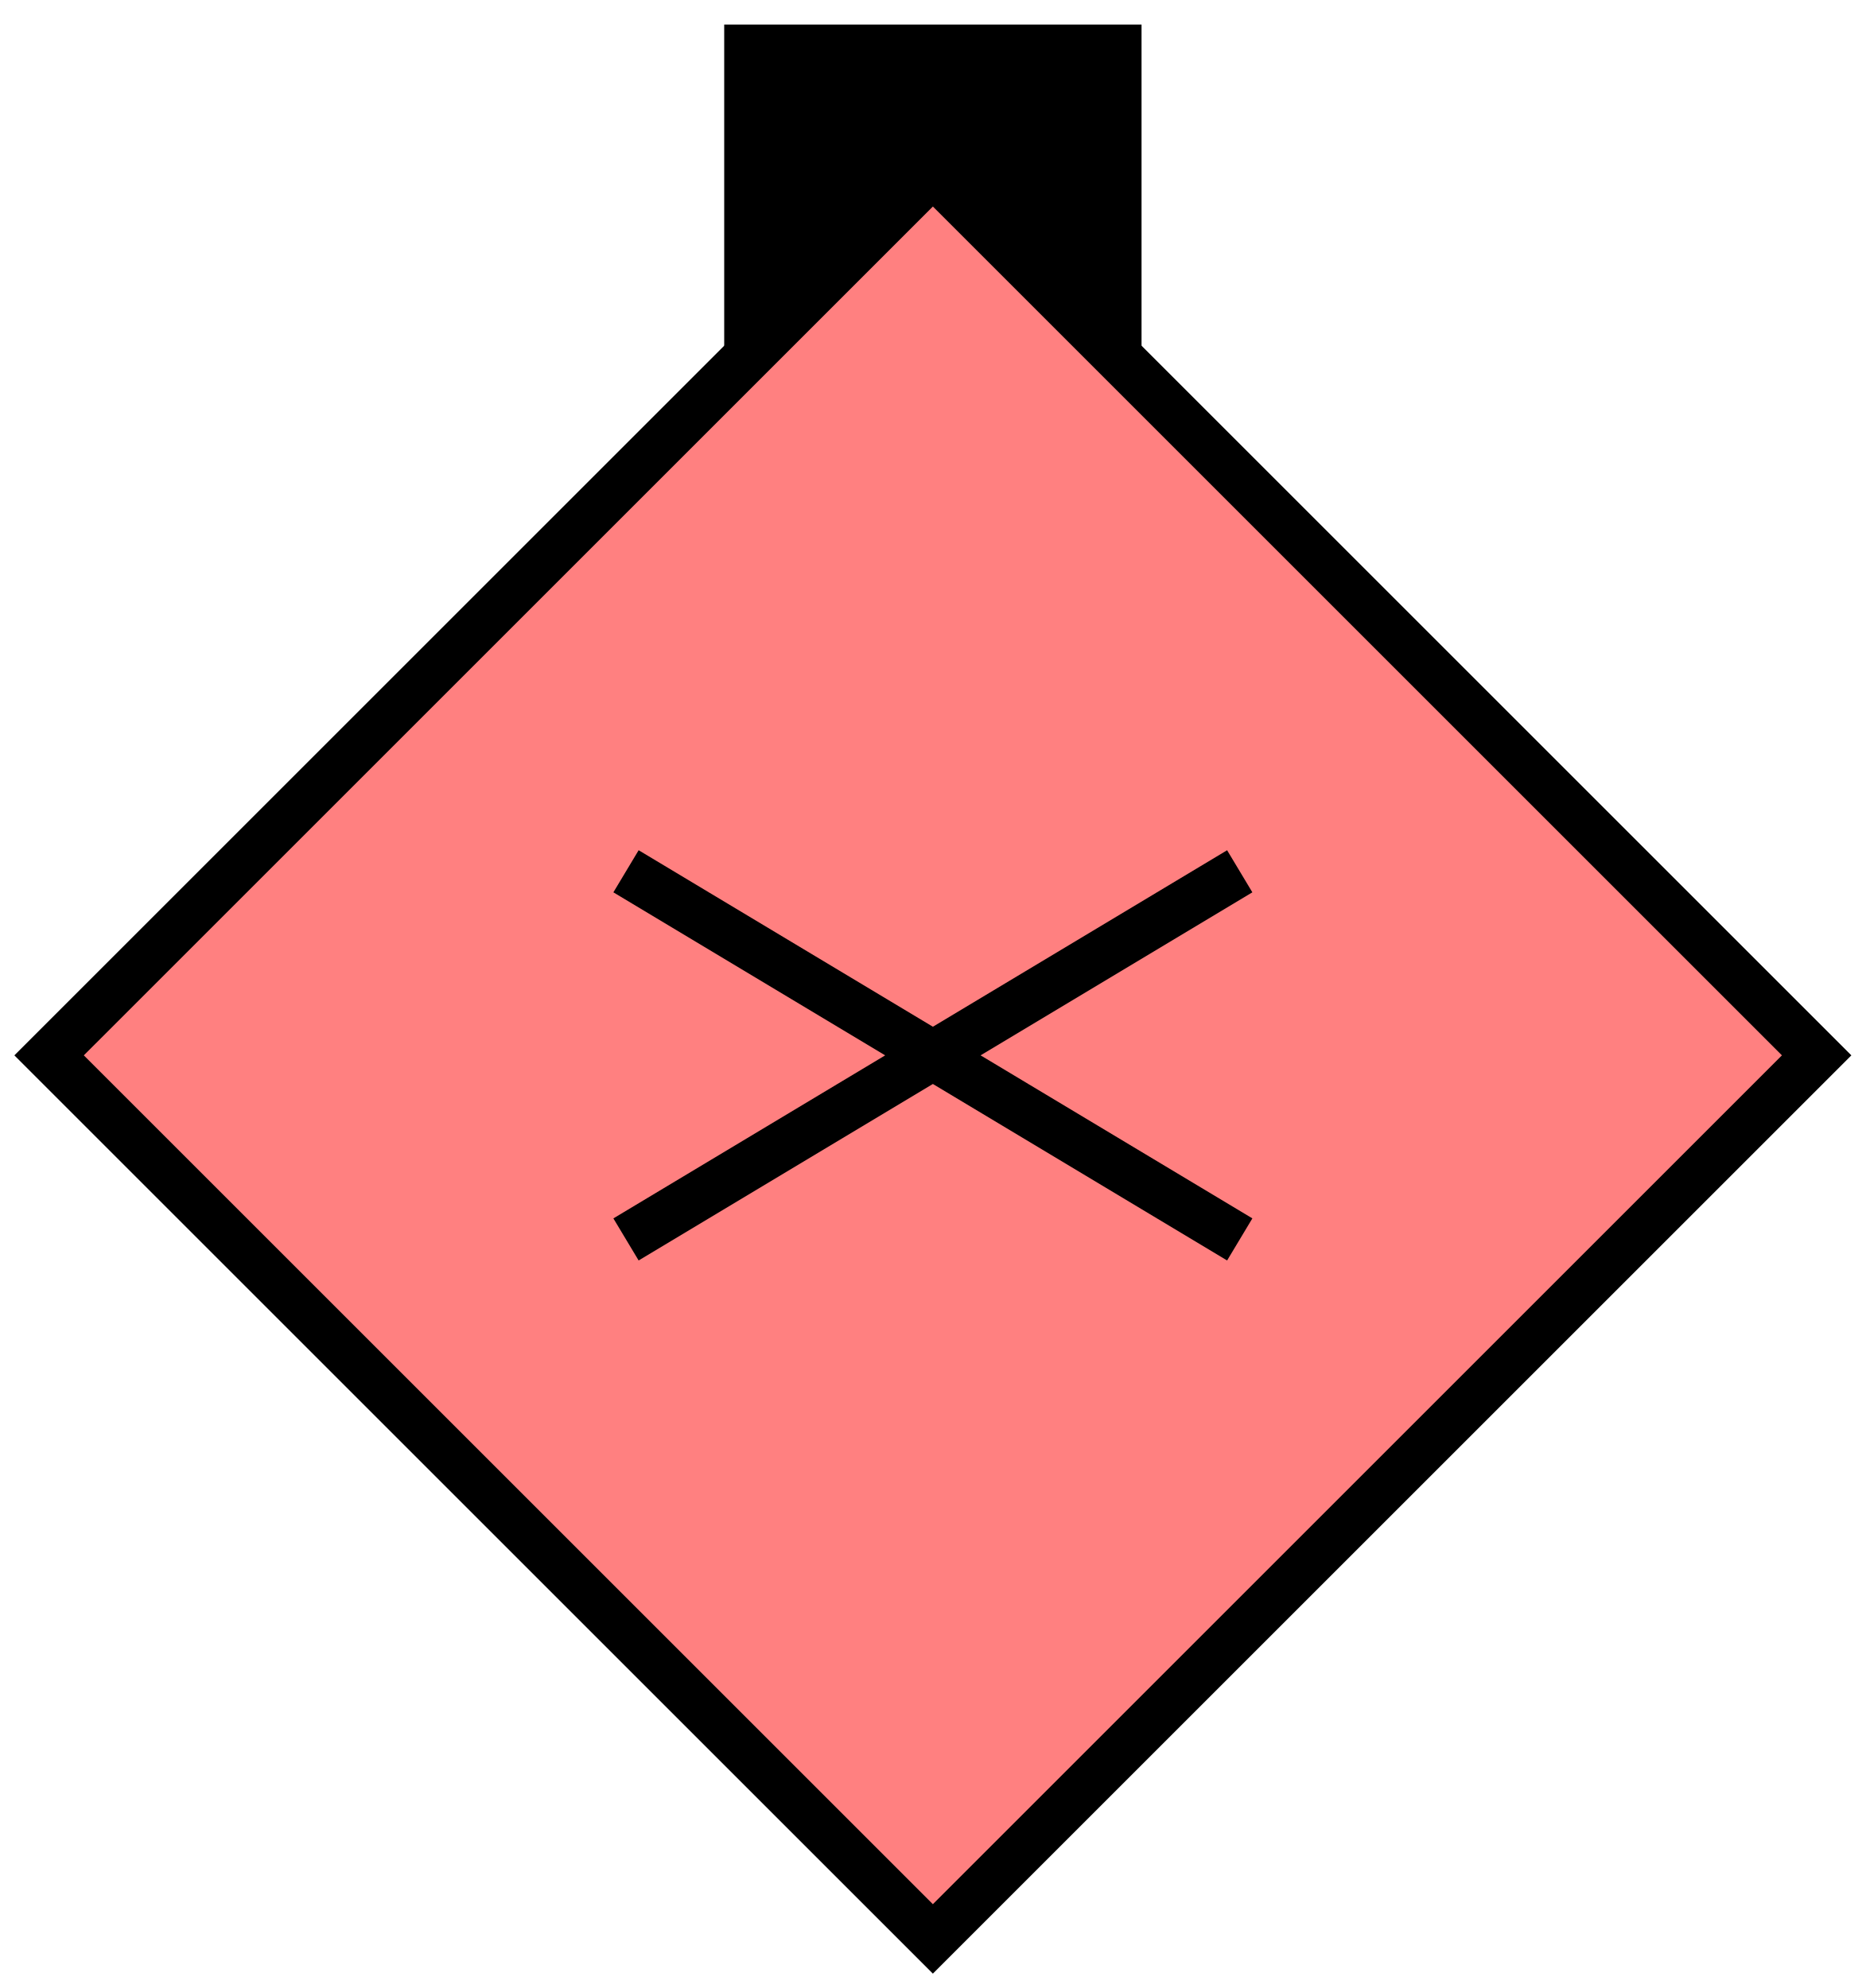
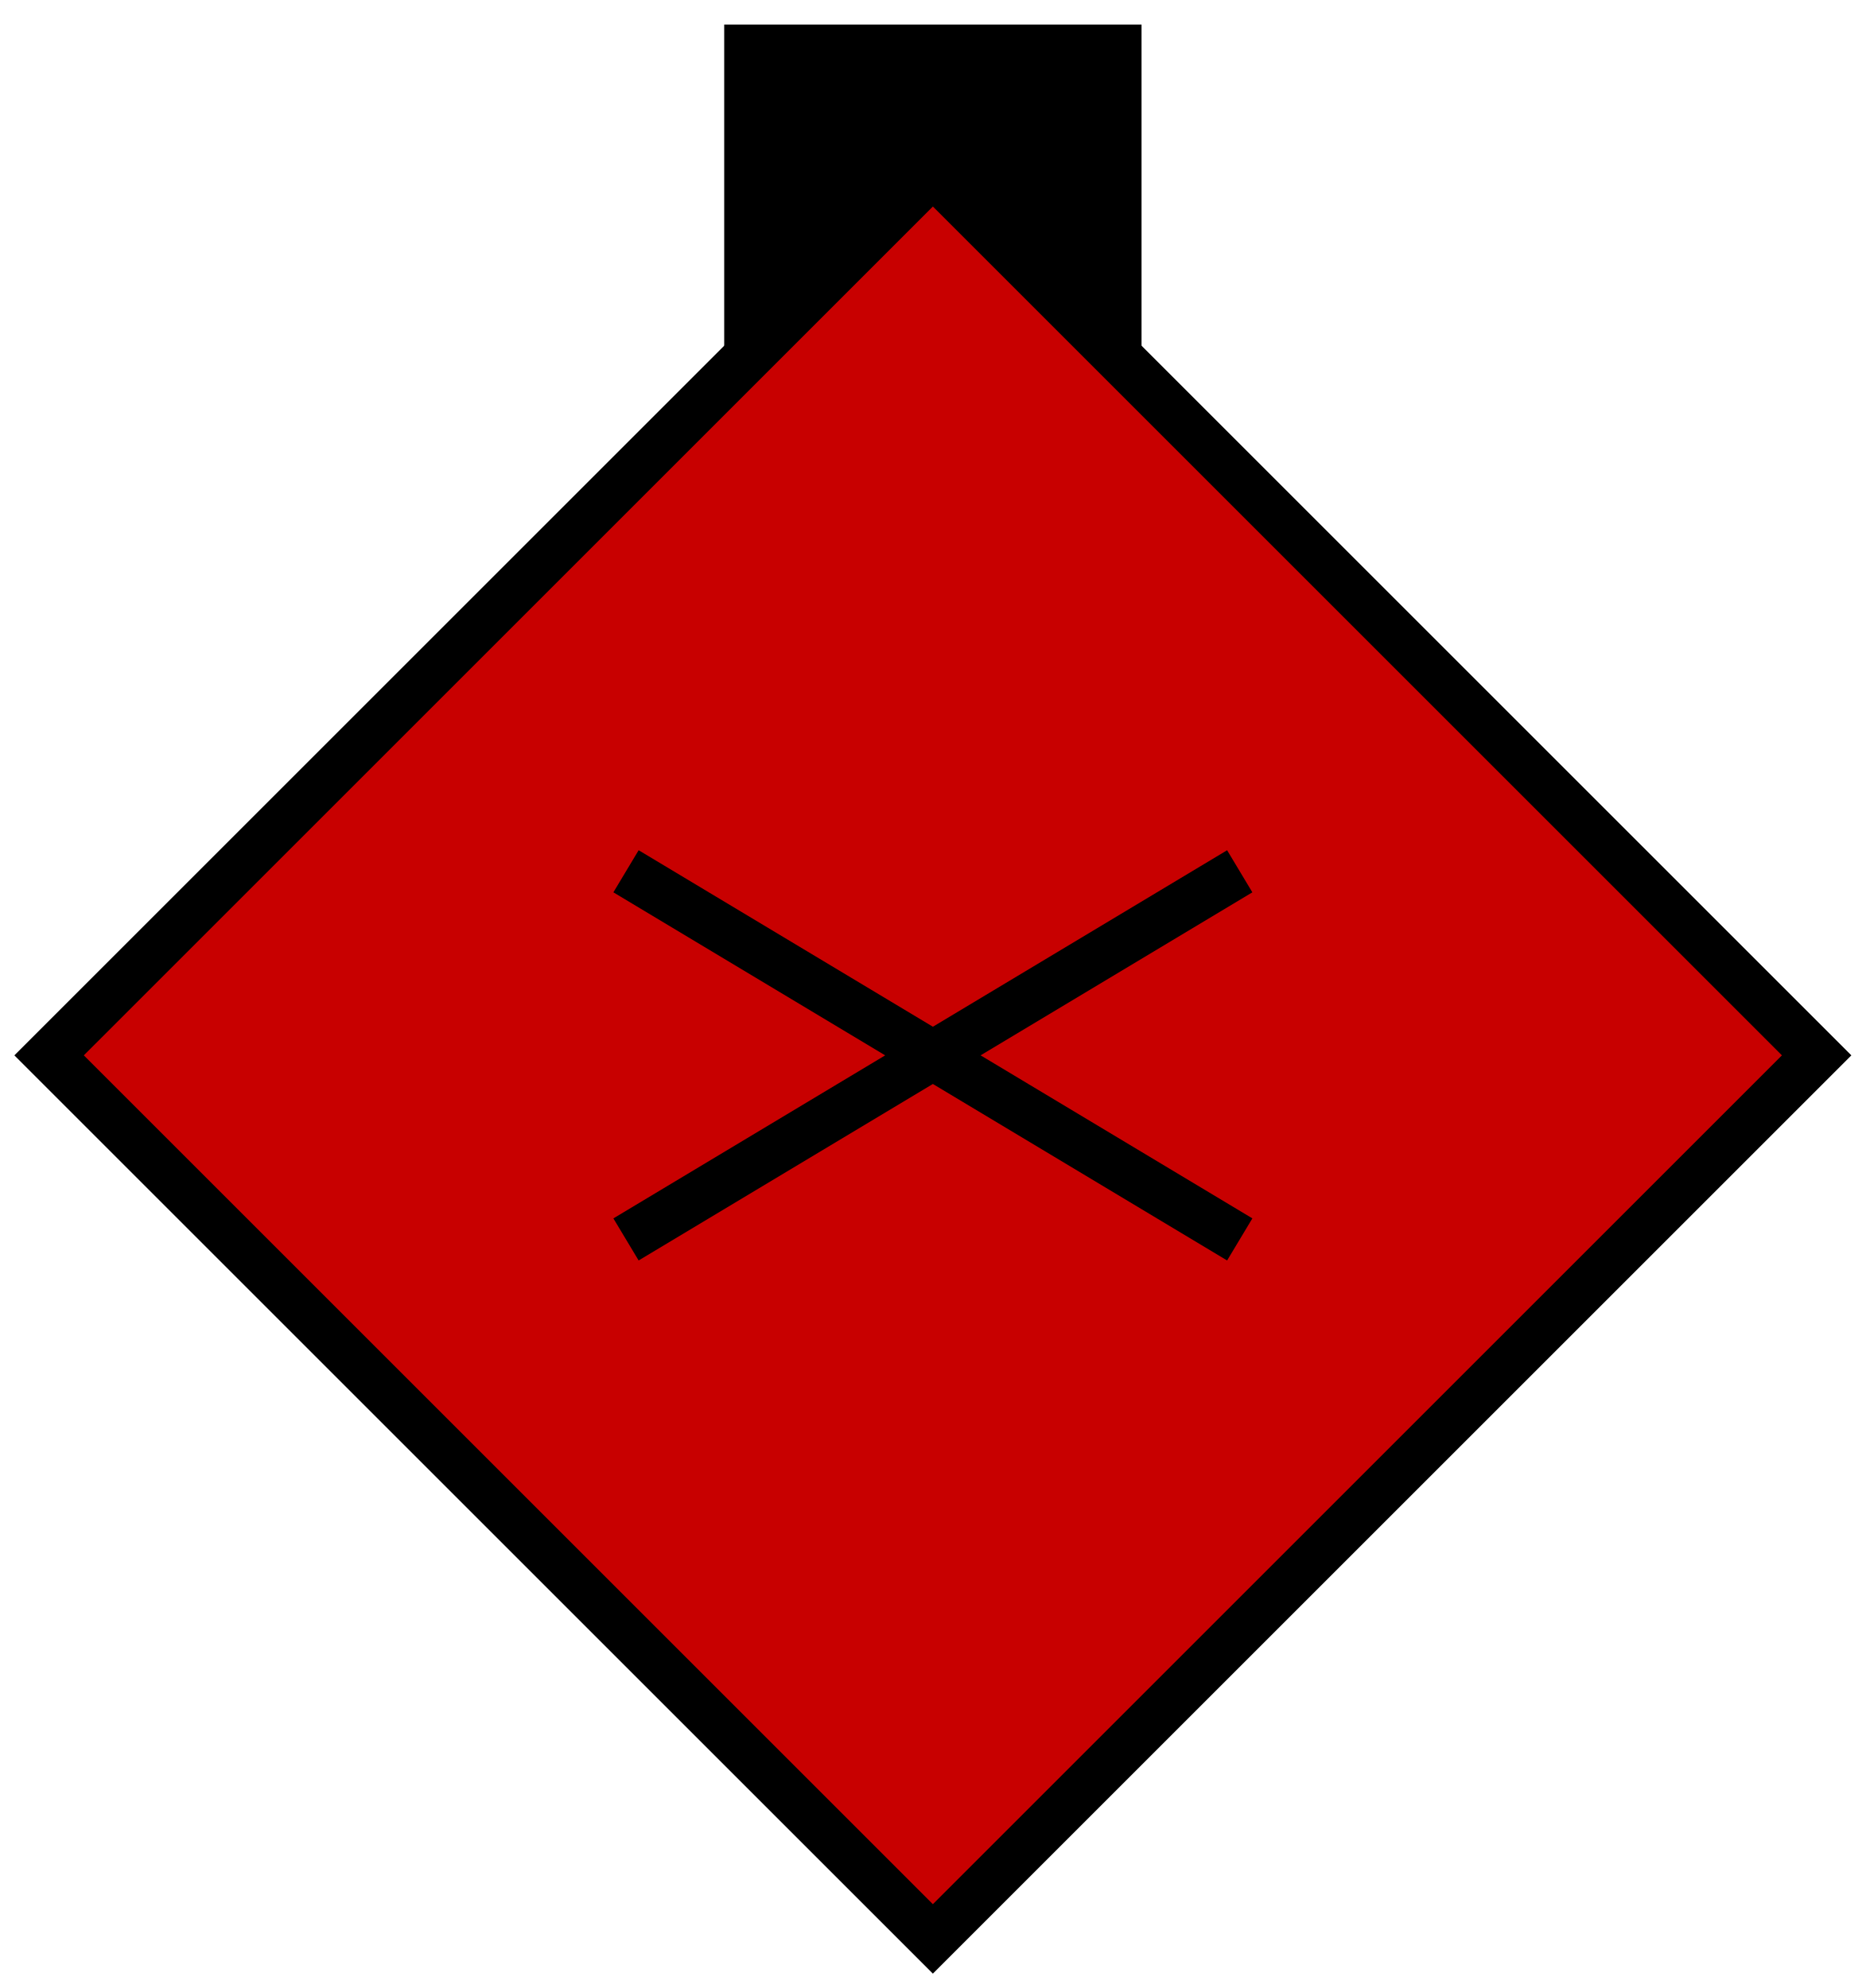
<svg xmlns="http://www.w3.org/2000/svg" version="1.2" baseProfile="tiny" width="152" height="162" viewBox="24 14 152 162">
-   <path d="M 100,28 L172,100 100,172 28,100 100,28 Z" stroke-width="4" stroke="black" fill="rgb(255,128,128)" fill-opacity="1" />
+   <path d="M 100,28 L172,100 100,172 28,100 100,28 Z" stroke-width="4" stroke="black" fill="rgb(200,0,0)" fill-opacity="1" />
  <path d="m 75,85 50,30 m -50,0 50,-30" stroke-width="4" stroke="black" fill="none" />
  <path d="M85,40 85,18 115,18 115,40 100,24 Z" stroke-width="4" stroke="black" fill="black" />
</svg>
